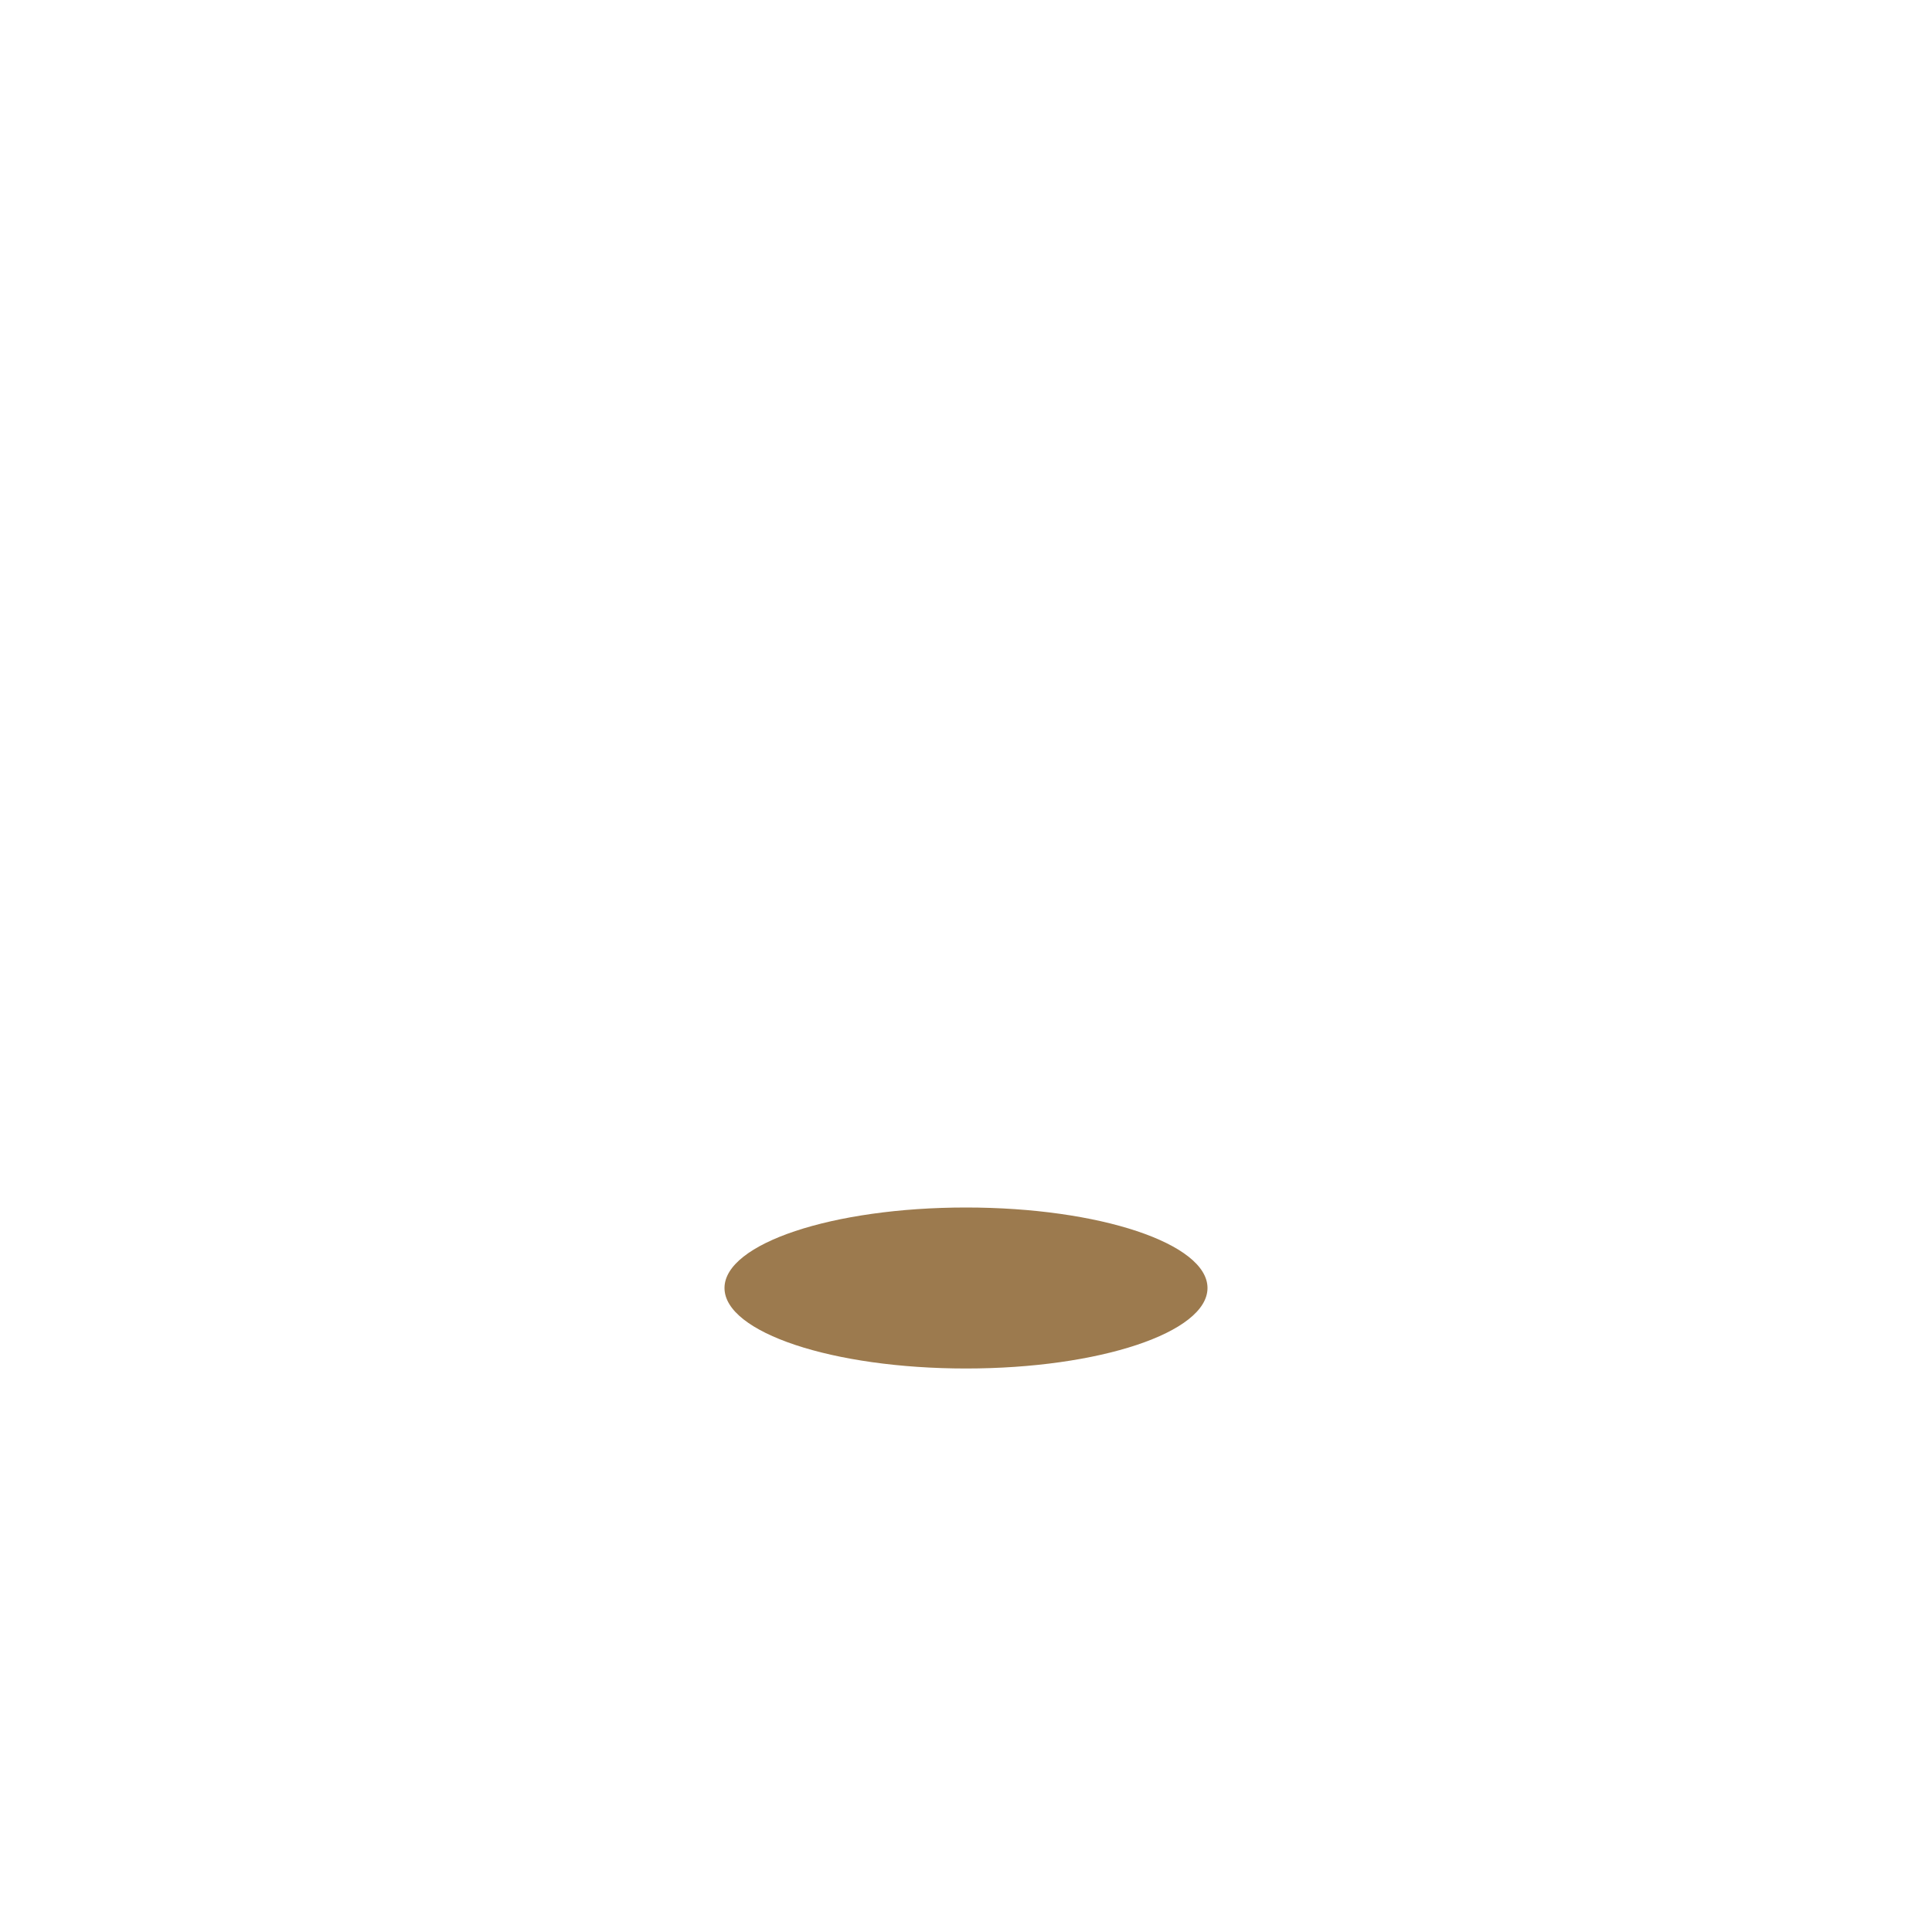
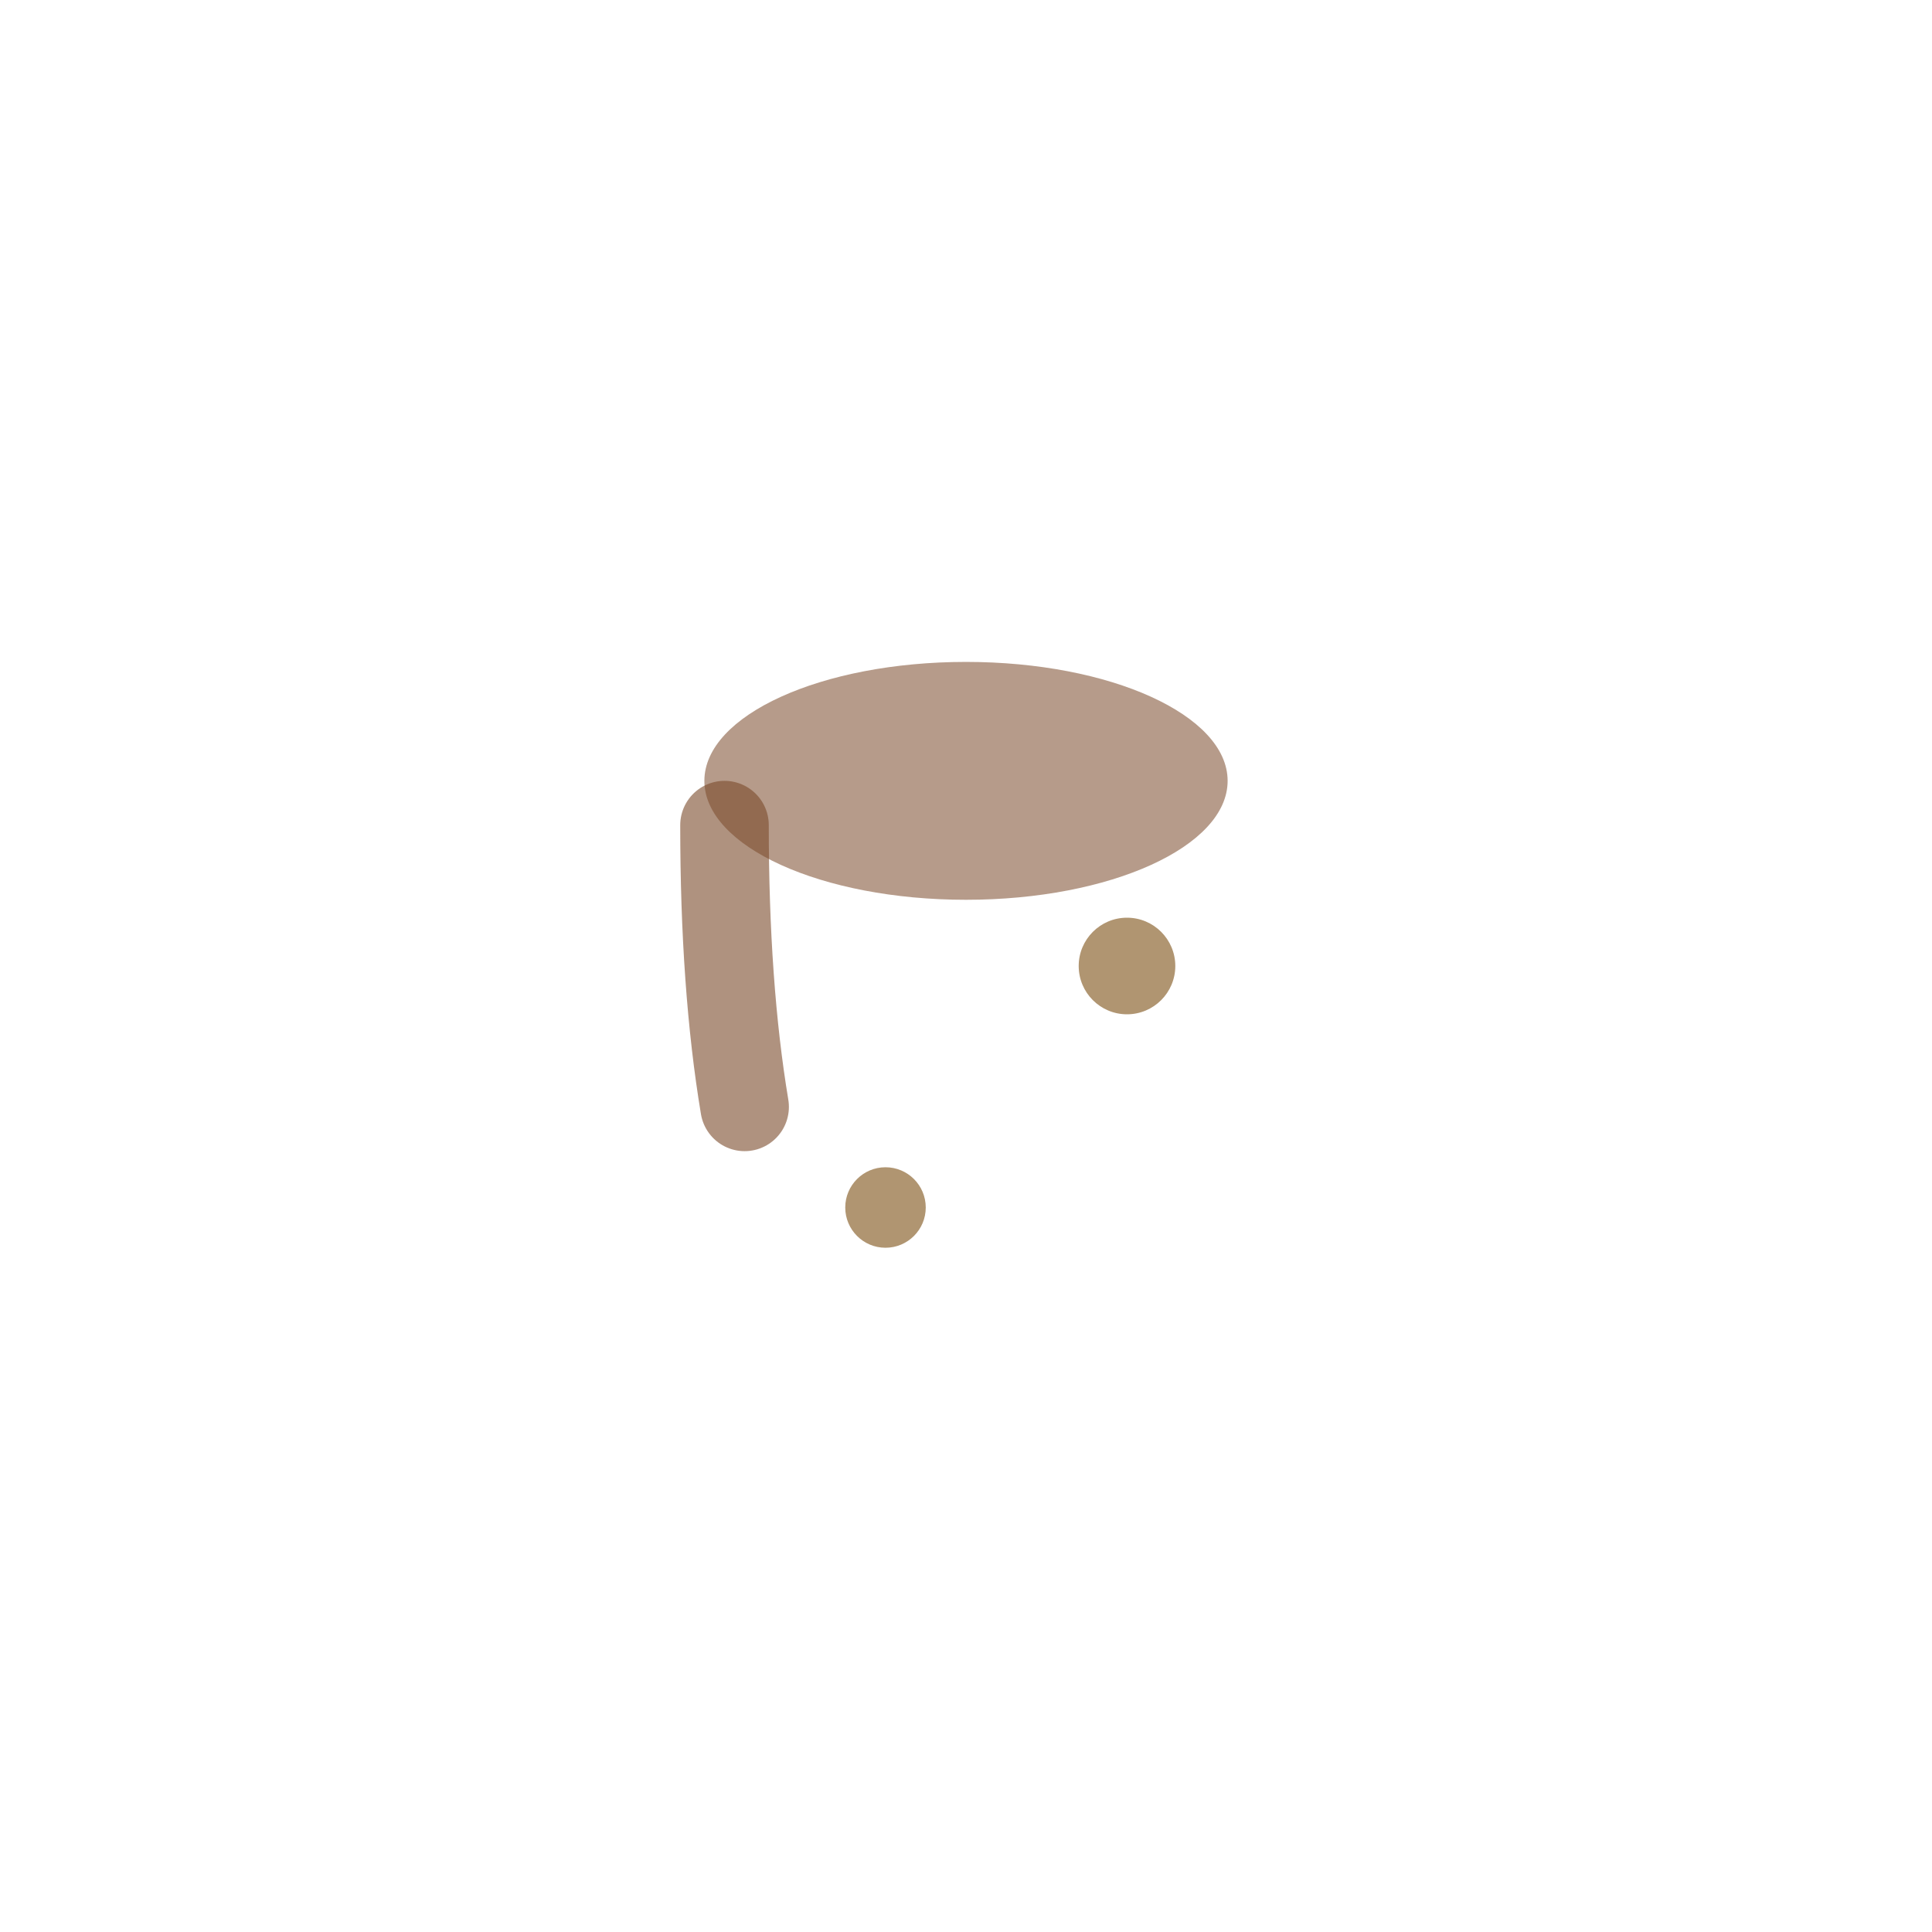
<svg xmlns="http://www.w3.org/2000/svg" width="1024" height="1024" viewBox="495.8 265.7 48 48">
  <g transform="translate(519.8 301.7)">
-     <ellipse cx="0" cy="-4" rx="6" ry="2" fill="#9C7A4E" />
+     <ellipse cx="0" cy="-16.6" rx="6.5" ry="2.955" fill="rgba(122,74,42,0.55)" />
+     <path d="M-6 -15.5 q0 4 0.5 7" fill="none" stroke="rgba(122,74,42,0.6)" stroke-width="2.2" stroke-linecap="round" />
+     <g fill="#9C7A4E" opacity="0.8">
+       <circle cx="4" cy="-12" r="1.2" />
+       <circle cx="-2" cy="-6" r="1" />
+     </g>
  </g>
</svg>
